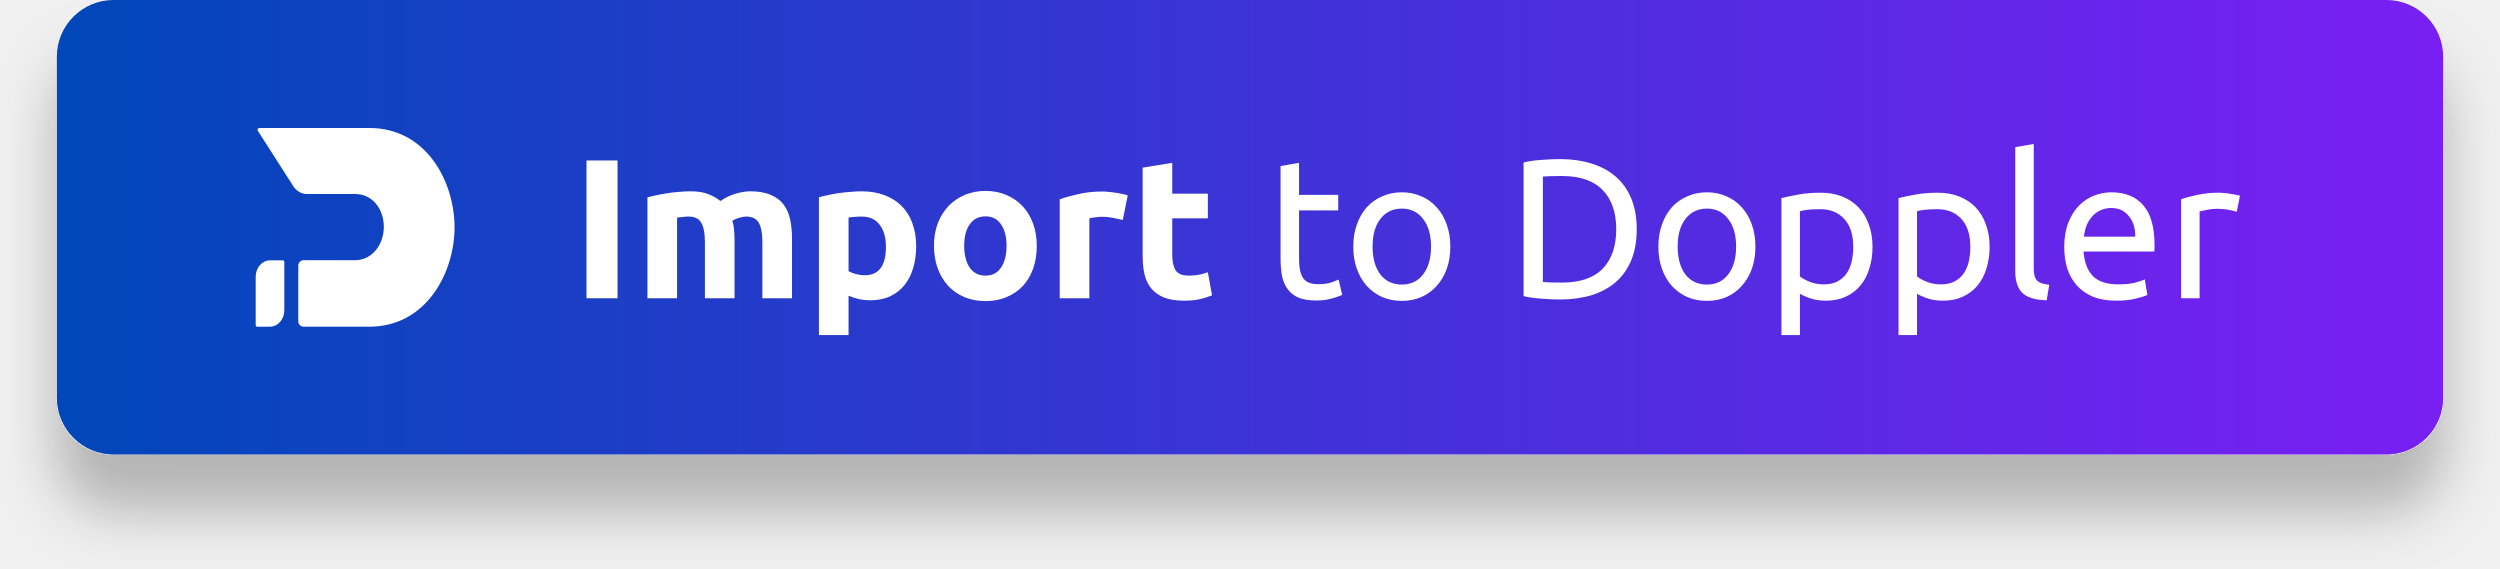
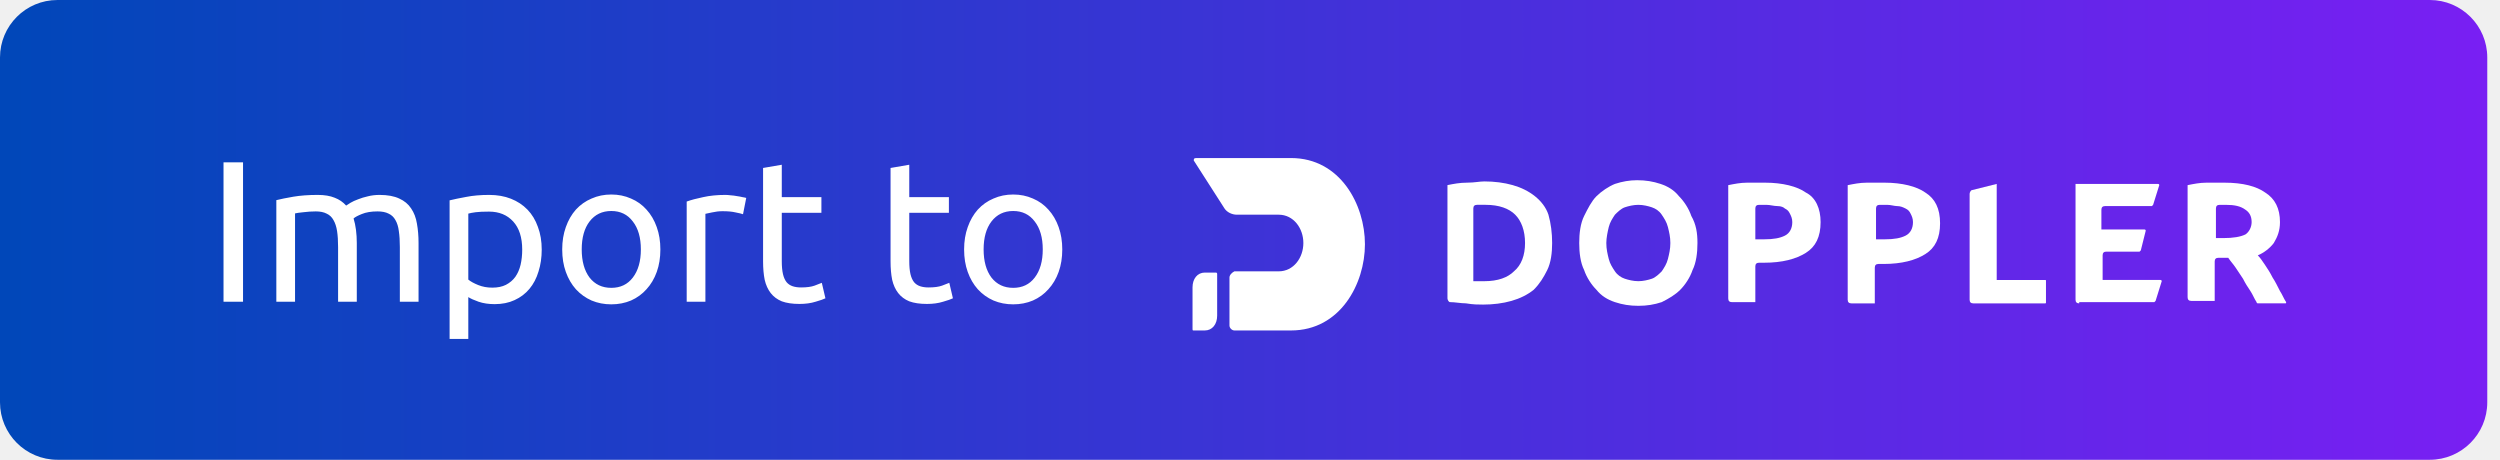
- <svg xmlns="http://www.w3.org/2000/svg" fill="none" height="40" viewBox="0 0 176 40" width="176">
-   <filter id="a" color-interpolation-filters="sRGB" filterUnits="userSpaceOnUse" height="40" width="176" x="0" y="0">
-     <feFlood flood-opacity="0" result="BackgroundImageFix" />
-     <feColorMatrix in="SourceAlpha" result="hardAlpha" type="matrix" values="0 0 0 0 0 0 0 0 0 0 0 0 0 0 0 0 0 0 127 0" />
-     <feOffset dy="4" />
-     <feGaussianBlur stdDeviation="2" />
-     <feComposite in2="hardAlpha" operator="out" />
-     <feColorMatrix type="matrix" values="0 0 0 0 0 0 0 0 0 0 0 0 0 0 0 0 0 0 0.25 0" />
-     <feBlend in2="BackgroundImageFix" mode="normal" result="effect1_dropShadow" />
-     <feBlend in="SourceGraphic" in2="effect1_dropShadow" mode="normal" result="shape" />
-   </filter>
-   <linearGradient id="b" gradientUnits="userSpaceOnUse" x1="4" x2="172" y1="16" y2="16">
+ <svg xmlns="http://www.w3.org/2000/svg" fill="none" height="32" viewBox="0 0 174 32" width="174">
+   <linearGradient id="a" gradientUnits="userSpaceOnUse" x1="0" x2="173.114" y1="16" y2="16">
    <stop offset="0" stop-color="#0047b9" />
    <stop offset="1" stop-color="#791ff3" />
  </linearGradient>
-   <g filter="url(#a)">
-     <path d="m4 4c0-2.209 1.791-4 4-4h160c2.209 0 4 1.791 4 4v24c0 2.209-1.791 4-4 4h-160c-2.209 0-4-1.791-4-4z" fill="url(#b)" />
-     <g fill="#fff">
-       <path d="m18.273 9c-.107 0-.178.119-.118.213l2.513 3.924c.213.32.569.522.948.522h3.39c1.245 0 2.027 1.102 2.015 2.335-.012 1.233-.83 2.323-2.015 2.323h-3.627c-.213 0-.379.166-.379.379v3.924c0 .213.166.379.379.379h4.623c4.007 0 5.998-3.805 5.998-6.994 0-3.201-1.968-6.994-5.998-6.994h-7.729zm1.636 9.329h-.901c-.557 0-1.008.522-1.008 1.162v1.849 1.553c0 .059.047.107.107.107h.901c.557 0 1.008-.522 1.008-1.162v-3.402c0-.071-.047-.107-.107-.107z" />
-       <path d="m41.29 11.298h2.184v9.702h-2.184zm8.336 5.796c0-.672-.089-1.148-.266-1.428-.168-.28-.462-.42-.882-.42-.131 0-.266.009-.406.028-.14.009-.275.023-.406.042v5.684h-2.086v-7.112c.177-.047.383-.093.616-.14.243-.056.495-.103.756-.14.271-.047.546-.079.826-.098.28-.028.555-.042.826-.042.532 0 .961.07 1.288.21.336.131.611.289.826.476.299-.215.639-.383 1.022-.504.392-.121.751-.182 1.078-.182.588 0 1.069.084 1.442.252.383.159.686.387.91.686s.378.653.462 1.064.126.868.126 1.372v4.158h-2.086v-3.906c0-.672-.089-1.148-.266-1.428-.168-.28-.462-.42-.882-.42-.112 0-.271.028-.476.084-.196.056-.359.126-.49.21.065.215.107.443.126.686.019.233.028.485.028.756v4.018h-2.086zm12.744.28c0-.644-.145-1.157-.434-1.54-.289-.392-.719-.588-1.288-.588-.187 0-.359.009-.518.028-.159.009-.289.023-.392.042v3.766c.131.084.299.154.504.21.215.056.429.084.644.084.989 0 1.484-.667 1.484-2.002zm2.128-.056c0 .569-.07 1.087-.21 1.554s-.345.868-.616 1.204c-.271.336-.607.597-1.008.784-.401.187-.863.28-1.386.28-.289 0-.56-.028-.812-.084s-.495-.135-.728-.238v2.772h-2.086v-9.702c.187-.056.401-.107.644-.154.243-.056.495-.103.756-.14.271-.037.541-.065.812-.084.28-.028.546-.042.798-.042.607 0 1.148.093 1.624.28.476.177.877.434 1.204.77.327.327.574.728.742 1.204.177.476.266 1.008.266 1.596zm8.491-.014c0 .579-.084 1.111-.252 1.596-.168.476-.411.887-.728 1.232-.317.336-.7.597-1.148.784-.439.187-.933.28-1.484.28-.541 0-1.036-.093-1.484-.28-.439-.187-.817-.448-1.134-.784-.317-.345-.565-.756-.742-1.232-.177-.485-.266-1.017-.266-1.596s.089-1.106.266-1.582c.187-.476.439-.882.756-1.218.327-.336.709-.597 1.148-.784.448-.187.933-.28 1.456-.28.532 0 1.017.093 1.456.28.448.187.831.448 1.148.784s.565.742.742 1.218.266 1.003.266 1.582zm-2.128 0c0-.644-.131-1.148-.392-1.512-.252-.373-.616-.56-1.092-.56s-.845.187-1.106.56c-.261.364-.392.868-.392 1.512s.131 1.157.392 1.54c.261.373.63.56 1.106.56s.84-.187 1.092-.56c.261-.383.392-.896.392-1.54zm8.182-1.82c-.187-.047-.406-.093-.658-.14-.252-.056-.523-.084-.812-.084-.131 0-.289.014-.476.042-.177.019-.313.042-.406.07v5.628h-2.086v-6.972c.373-.131.812-.252 1.316-.364.513-.121 1.083-.182 1.708-.182.112 0 .247.009.406.028.159.009.317.028.476.056.159.019.317.047.476.084.159.028.294.065.406.112zm1.398-3.682 2.086-.336v2.17h2.506v1.736h-2.506v2.59c0 .439.075.789.224 1.05.159.261.471.392.938.392.224 0 .453-.019.686-.056.243-.047.462-.107.658-.182l.294 1.624c-.252.103-.532.191-.84.266s-.686.112-1.134.112c-.569 0-1.041-.075-1.414-.224-.373-.159-.672-.373-.896-.644-.224-.28-.383-.616-.476-1.008-.084-.392-.126-.826-.126-1.302zm11.012 1.918h2.758v1.092h-2.758v3.36c0 .364.028.667.084.91.056.233.14.42.252.56.112.131.252.224.42.28s.364.084.588.084c.392 0 .705-.042.938-.126.243-.093.411-.159.504-.196l.252 1.078c-.131.065-.359.145-.686.238-.327.103-.7.154-1.12.154-.495 0-.905-.061-1.232-.182-.317-.131-.574-.322-.77-.574s-.336-.56-.42-.924c-.075-.373-.112-.803-.112-1.288v-6.496l1.302-.224zm10.65 3.64c0 .579-.084 1.101-.252 1.568s-.406.868-.714 1.204c-.299.336-.658.597-1.078.784-.42.177-.878.266-1.372.266-.495 0-.952-.089-1.372-.266-.42-.187-.784-.448-1.092-.784-.299-.336-.532-.737-.7-1.204s-.252-.989-.252-1.568c0-.569.084-1.087.252-1.554.168-.476.401-.882.7-1.218.308-.336.672-.593 1.092-.77.42-.187.877-.28 1.372-.28.495 0 .952.093 1.372.28.42.177.779.434 1.078.77.308.336.546.742.714 1.218.168.467.252.985.252 1.554zm-1.358 0c0-.821-.187-1.47-.56-1.946-.364-.485-.864-.728-1.498-.728-.635 0-1.139.243-1.512.728-.364.476-.546 1.125-.546 1.946s.182 1.475.546 1.96c.373.476.877.714 1.512.714.635 0 1.134-.238 1.498-.714.373-.485.56-1.139.56-1.96zm14.48-1.218c0 .84-.131 1.573-.392 2.198-.262.616-.63 1.129-1.106 1.54-.476.401-1.046.705-1.708.91-.663.196-1.391.294-2.184.294-.392 0-.826-.019-1.302-.056-.467-.028-.892-.089-1.274-.182v-9.408c.382-.093.807-.154 1.274-.182.476-.037.91-.056 1.302-.056.793 0 1.521.103 2.184.308.662.196 1.232.499 1.708.91.476.401.844.915 1.106 1.54.261.616.392 1.344.392 2.184zm-5.278 3.752c1.288 0 2.249-.327 2.884-.98.634-.663.952-1.587.952-2.772s-.318-2.105-.952-2.758c-.635-.663-1.596-.994-2.884-.994-.383 0-.682.005-.896.014-.206.009-.35.019-.434.028v7.42c.084.009.228.019.434.028.214.009.513.014.896.014zm13.634-2.534c0 .579-.084 1.101-.252 1.568s-.406.868-.714 1.204c-.299.336-.658.597-1.078.784-.42.177-.877.266-1.372.266s-.952-.089-1.372-.266c-.42-.187-.784-.448-1.092-.784-.299-.336-.532-.737-.7-1.204s-.252-.989-.252-1.568c0-.569.084-1.087.252-1.554.168-.476.401-.882.7-1.218.308-.336.672-.593 1.092-.77.42-.187.877-.28 1.372-.28s.952.093 1.372.28c.42.177.779.434 1.078.77.308.336.546.742.714 1.218.168.467.252.985.252 1.554zm-1.358 0c0-.821-.187-1.47-.56-1.946-.364-.485-.863-.728-1.498-.728s-1.139.243-1.512.728c-.364.476-.546 1.125-.546 1.946s.182 1.475.546 1.96c.373.476.877.714 1.512.714s1.134-.238 1.498-.714c.373-.485.56-1.139.56-1.96zm8.244.014c0-.849-.21-1.503-.63-1.96s-.98-.686-1.68-.686c-.392 0-.7.014-.924.042-.215.028-.387.061-.518.098v4.592c.159.131.387.257.686.378s.625.182.98.182c.373 0 .691-.065.952-.196.271-.14.49-.327.658-.56.168-.243.289-.523.364-.84.075-.327.112-.677.112-1.05zm1.358 0c0 .551-.075 1.059-.224 1.526-.14.467-.35.868-.63 1.204s-.625.597-1.036.784c-.401.187-.863.28-1.386.28-.42 0-.793-.056-1.12-.168-.317-.112-.555-.219-.714-.322v2.912h-1.302v-9.646c.308-.075.691-.154 1.148-.238.467-.093 1.003-.14 1.61-.14.56 0 1.064.089 1.512.266s.831.429 1.148.756.56.728.728 1.204c.177.467.266.994.266 1.582zm6.886 0c0-.849-.21-1.503-.63-1.96s-.98-.686-1.68-.686c-.392 0-.7.014-.924.042-.215.028-.387.061-.518.098v4.592c.159.131.387.257.686.378s.625.182.98.182c.373 0 .691-.065.952-.196.271-.14.49-.327.658-.56.168-.243.289-.523.364-.84.075-.327.112-.677.112-1.05zm1.358 0c0 .551-.075 1.059-.224 1.526-.14.467-.35.868-.63 1.204s-.625.597-1.036.784c-.401.187-.863.28-1.386.28-.42 0-.793-.056-1.12-.168-.317-.112-.555-.219-.714-.322v2.912h-1.302v-9.646c.308-.075.691-.154 1.148-.238.467-.093 1.003-.14 1.61-.14.56 0 1.064.089 1.512.266s.831.429 1.148.756.56.728.728 1.204c.177.467.266.994.266 1.582zm4.016 3.766c-.802-.019-1.372-.191-1.708-.518s-.504-.835-.504-1.526v-8.736l1.302-.224v8.75c0 .215.019.392.056.532.038.14.098.252.182.336s.196.149.336.196c.14.037.313.07.518.098zm1.238-3.766c0-.644.094-1.204.28-1.68.187-.485.434-.887.742-1.204s.663-.555 1.064-.714c.402-.159.812-.238 1.232-.238.98 0 1.732.308 2.254.924.523.607.784 1.535.784 2.786v.224c0 .084-.004.163-.014.238h-4.984c.056.756.276 1.33.658 1.722.383.392.98.588 1.792.588.458 0 .84-.037 1.148-.112.318-.084.556-.163.714-.238l.182 1.092c-.158.084-.438.173-.84.266-.392.093-.84.14-1.344.14-.634 0-1.185-.093-1.652-.28-.457-.196-.835-.462-1.134-.798-.298-.336-.522-.733-.672-1.19-.14-.467-.21-.975-.21-1.526zm4.998-.714c.01-.588-.14-1.069-.448-1.442-.298-.383-.714-.574-1.246-.574-.298 0-.564.061-.798.182-.224.112-.415.261-.574.448-.158.187-.284.401-.378.644-.084.243-.14.49-.168.742zm5.917-3.094c.112 0 .238.009.378.028.149.009.294.028.434.056.14.019.266.042.378.07.121.019.21.037.266.056l-.224 1.134c-.103-.037-.276-.079-.518-.126-.234-.056-.537-.084-.91-.084-.243 0-.486.028-.728.084-.234.047-.388.079-.462.098v6.118h-1.302v-6.972c.308-.112.69-.215 1.148-.308.457-.103.97-.154 1.54-.154z" />
-     </g>
+   <path d="m0 4c0-2.209 1.791-4 4-4h165.114c2.209 0 4 1.791 4 4v24c0 2.209-1.791 4-4 4h-165.114c-2.209 0-4-1.791-4-4z" fill="url(#a)" />
+   <g fill="#fff">
+     <path d="m15.557 11.298h1.358v9.702h-1.358zm3.676 2.632c.299-.075.691-.154 1.176-.238.495-.084 1.064-.126 1.708-.126.467 0 .859.065 1.176.196.317.121.583.303.798.546.065-.047.168-.112.308-.196s.313-.163.518-.238c.205-.084.434-.154.686-.21.252-.065.523-.098.812-.098.56 0 1.017.084 1.372.252.355.159.63.387.826.686.205.299.341.653.406 1.064.075.411.112.859.112 1.344v4.088h-1.302v-3.808c0-.429-.023-.798-.07-1.106-.037-.308-.117-.565-.238-.77-.112-.205-.271-.355-.476-.448-.196-.103-.453-.154-.77-.154-.439 0-.803.061-1.092.182-.28.112-.471.215-.574.308.075.243.131.509.168.798.037.289.056.593.056.91v4.088h-1.302v-3.808c0-.429-.023-.798-.07-1.106-.047-.308-.131-.565-.252-.77-.112-.205-.271-.355-.476-.448-.196-.103-.448-.154-.756-.154-.131 0-.271.005-.42.014-.149.009-.294.023-.434.042-.131.009-.252.023-.364.042s-.187.033-.224.042v6.146h-1.302zm17.113 3.444c0-.849-.21-1.503-.63-1.96s-.98-.686-1.68-.686c-.392 0-.7.014-.924.042-.215.028-.387.061-.518.098v4.592c.159.131.387.257.686.378.299.121.625.182.98.182.373 0 .691-.065.952-.196.271-.14.49-.327.658-.56.168-.243.289-.523.364-.84.075-.327.112-.677.112-1.05zm1.358 0c0 .551-.075 1.059-.224 1.526-.14.467-.35.868-.63 1.204s-.625.597-1.036.784c-.401.187-.863.28-1.386.28-.42 0-.793-.056-1.12-.168-.317-.112-.555-.219-.714-.322v2.912h-1.302v-9.646c.308-.075.691-.154 1.148-.238.467-.093 1.003-.14 1.61-.14.56 0 1.064.089 1.512.266s.831.429 1.148.756c.317.327.56.728.728 1.204.177.467.266.994.266 1.582zm8.258-.014c0 .579-.084 1.101-.252 1.568s-.406.868-.714 1.204c-.299.336-.658.597-1.078.784-.42.177-.877.266-1.372.266s-.952-.089-1.372-.266c-.42-.187-.784-.448-1.092-.784-.299-.336-.532-.737-.7-1.204s-.252-.989-.252-1.568c0-.569.084-1.087.252-1.554.168-.476.401-.882.7-1.218.308-.336.672-.593 1.092-.77.42-.187.877-.28 1.372-.28s.952.093 1.372.28c.42.177.779.434 1.078.77.308.336.546.742.714 1.218.168.467.252.985.252 1.554zm-1.358 0c0-.821-.187-1.47-.56-1.946-.364-.485-.863-.728-1.498-.728s-1.139.243-1.512.728c-.364.476-.546 1.125-.546 1.946s.182 1.475.546 1.96c.373.476.877.714 1.512.714s1.134-.238 1.498-.714c.373-.485.56-1.139.56-1.96zm5.878-3.794c.112 0 .238.009.378.028.149.009.294.028.434.056.14.019.266.042.378.07.121.019.21.037.266.056l-.224 1.134c-.103-.037-.275-.079-.518-.126-.233-.056-.537-.084-.91-.084-.243 0-.485.028-.728.084-.233.047-.387.079-.462.098v6.118h-1.302v-6.972c.308-.112.691-.215 1.148-.308.457-.103.971-.154 1.54-.154zm3.93.154h2.758v1.092h-2.758v3.36c0 .364.028.667.084.91.056.233.14.42.252.56.112.131.252.224.42.28s.364.084.588.084c.392 0 .705-.042.938-.126.243-.093.411-.159.504-.196l.252 1.078c-.131.065-.359.145-.686.238-.327.103-.7.154-1.12.154-.495 0-.905-.061-1.232-.182-.317-.131-.574-.322-.77-.574s-.336-.56-.42-.924c-.075-.373-.112-.803-.112-1.288v-6.496l1.302-.224zm8.873 0h2.758v1.092h-2.758v3.36c0 .364.028.667.084.91.056.233.14.42.252.56.112.131.252.224.42.28s.364.084.588.084c.392 0 .705-.042.938-.126.243-.093.411-.159.504-.196l.252 1.078c-.131.065-.359.145-.686.238-.327.103-.7.154-1.12.154-.495 0-.905-.061-1.232-.182-.317-.131-.574-.322-.77-.574s-.336-.56-.42-.924c-.075-.373-.112-.803-.112-1.288v-6.496l1.302-.224zm10.649 3.64c0 .579-.084 1.101-.252 1.568s-.406.868-.714 1.204c-.299.336-.658.597-1.078.784-.42.177-.877.266-1.372.266-.495 0-.952-.089-1.372-.266-.42-.187-.784-.448-1.092-.784-.299-.336-.532-.737-.7-1.204s-.252-.989-.252-1.568c0-.569.084-1.087.252-1.554.168-.476.401-.882.7-1.218.308-.336.672-.593 1.092-.77.42-.187.877-.28 1.372-.28.495 0 .952.093 1.372.28.42.177.779.434 1.078.77.308.336.546.742.714 1.218.168.467.252.985.252 1.554zm-1.358 0c0-.821-.187-1.47-.56-1.946-.364-.485-.863-.728-1.498-.728-.635 0-1.139.243-1.512.728-.364.476-.546 1.125-.546 1.946s.182 1.475.546 1.96c.373.476.877.714 1.512.714.635 0 1.134-.238 1.498-.714.373-.485.56-1.139.56-1.96z" />
+     <path d="m102.629 19.571h.257.428c.943 0 1.629-.257 2.057-.686.515-.429.772-1.114.772-1.971 0-.857-.257-1.543-.686-1.972-.428-.428-1.114-.686-2.057-.686-.086 0-.257 0-.429 0-.085 0-.085 0-.171 0-.171 0-.257.086-.257.257v5.057zm5.4-2.657c0 .686-.086 1.371-.343 1.886s-.515.943-.943 1.371c-.429.343-.943.6-1.543.771-.6.172-1.286.257-1.971.257-.343 0-.686 0-1.2-.086-.343 0-.772-.086-1.115-.086-.085 0-.171-.171-.171-.257v-7.886c.428-.086.857-.171 1.371-.171.515 0 .857-.086 1.2-.086.686 0 1.372.086 1.972.257s1.114.429 1.543.771c.428.343.771.771.942 1.286.172.6.258 1.286.258 1.972z" />
+     <path d="m111.8 16.914c0 .428.086.771.171 1.114.086.343.258.6.429.857s.429.429.686.514.6.171.943.171c.342 0 .685-.086.942-.171.258-.086.515-.343.686-.514.172-.257.343-.514.429-.857.085-.343.171-.686.171-1.114 0-.429-.086-.771-.171-1.114-.086-.343-.257-.6-.429-.857-.171-.257-.428-.428-.686-.514-.257-.086-.6-.172-.942-.172-.343 0-.686.086-.943.172-.257.086-.515.343-.686.514-.171.257-.343.514-.429.857-.085.343-.171.771-.171 1.114zm6.343 0c0 .686-.086 1.371-.343 1.886-.171.514-.514 1.029-.857 1.371-.343.343-.772.6-1.286.857-.514.171-1.028.257-1.628.257s-1.115-.086-1.629-.257c-.514-.172-.943-.429-1.286-.857-.343-.343-.685-.857-.857-1.371-.257-.514-.343-1.2-.343-1.886s.086-1.371.343-1.886c.257-.514.514-1.029.857-1.371.343-.343.857-.686 1.286-.857.514-.171 1.029-.257 1.543-.257.6 0 1.114.086 1.628.257.515.171.943.429 1.286.857.343.343.686.857.857 1.371.343.6.429 1.2.429 1.886z" />
+     <path d="m122.857 12.714c1.2 0 2.229.257 2.829.686.685.343 1.028 1.114 1.028 2.057 0 1.028-.343 1.714-1.028 2.143-.686.429-1.629.686-2.915.686h-.342c-.172 0-.258.086-.258.257v2.486h-1.628c-.172 0-.257-.086-.257-.257v-7.886c.428-.086.857-.171 1.285-.171zm.086 1.543c-.172 0-.257 0-.429 0h-.085c-.172 0-.258.086-.258.257v2.143h.6c.686 0 1.115-.086 1.458-.257.342-.171.514-.514.514-.943 0-.257-.086-.429-.172-.6-.085-.172-.171-.257-.342-.343-.086-.086-.258-.171-.515-.171s-.514-.086-.771-.086z" />
+     <path d="m131.171 12.714c1.2 0 2.229.257 2.829.686.686.429 1.029 1.114 1.029 2.143 0 1.028-.343 1.714-1.029 2.143-.686.429-1.629.686-2.914.686h-.343c-.172 0-.257.086-.257.257v2.486h-1.629c-.171 0-.257-.086-.257-.257v-7.971c.429-.086.857-.171 1.286-.171zm.172 1.543c-.172 0-.257 0-.429 0h-.085c-.172 0-.258.086-.258.257v2.143h.6c.686 0 1.115-.086 1.458-.257.342-.171.514-.514.514-.943 0-.257-.086-.429-.172-.6-.085-.172-.171-.257-.342-.343-.172-.086-.343-.171-.6-.171-.172 0-.429-.086-.686-.086z" />
+     <path d="m142.314 19.486c.086 0 .086 0 .086.086v1.457c0 .086 0 .086-.086.086h-4.971c-.172 0-.257-.086-.257-.257v-7.371c0-.086.085-.257.171-.257l1.714-.429v6.686z" />
+     <path d="m144.714 21.114c-.171 0-.257-.086-.257-.257v-8.057h5.743c.086 0 .086.086.086.086l-.429 1.371-.086.086h-3.257c-.171 0-.257.086-.257.257v1.371h3c.086 0 .086.086.086.086l-.343 1.371-.086.086h-2.314c-.171 0-.257.086-.257.257v1.714h4.028c.086 0 .086.086.086.086l-.428 1.371-.086.086h-5.229z" />
+     <path d="m154.829 12.714c1.285 0 2.228.257 2.828.686.686.429 1.029 1.114 1.029 2.057 0 .6-.172 1.028-.429 1.457-.257.343-.686.686-1.114.857.171.172.343.429.514.686.172.257.343.514.514.857.172.257.343.6.515.943.171.257.257.514.428.771 0 .086 0 .086-.085.086h-1.886s-.086 0-.086-.086c-.171-.257-.257-.514-.428-.771-.172-.257-.343-.514-.515-.857-.171-.257-.343-.514-.514-.771-.171-.257-.343-.429-.514-.686h-.686c-.171 0-.257.086-.257.257v2.743h-1.629c-.171 0-.257-.086-.257-.257v-7.8c.429-.086.857-.171 1.286-.171zm.085 1.543c-.171 0-.257 0-.343 0 0 0 0 0-.085 0-.172 0-.257.086-.257.257v2.057h.514c.686 0 1.2-.086 1.543-.257.257-.171.428-.514.428-.857 0-.429-.171-.686-.428-.857-.343-.257-.772-.343-1.372-.343z" />
+     <path d="m83.257 11c-.171 0-.171.086-.171.171l2.143 3.343c.171.257.514.429.857.429h2.914c1.029 0 1.714.943 1.714 1.971s-.686 1.971-1.714 1.971h-3.086c-.171.086-.343.257-.343.429v3.343c0 .172.172.343.343.343h3.943c3.429 0 5.143-3.257 5.143-6s-1.714-6-5.143-6zm1.371 7.971h-.771c-.514 0-.857.429-.857 1.029v1.543 1.286c0 .171 0 .171.086.171h.771c.514 0 .857-.429.857-1.029v-2.914s0-.086-.086-.086z" />
  </g>
</svg>
